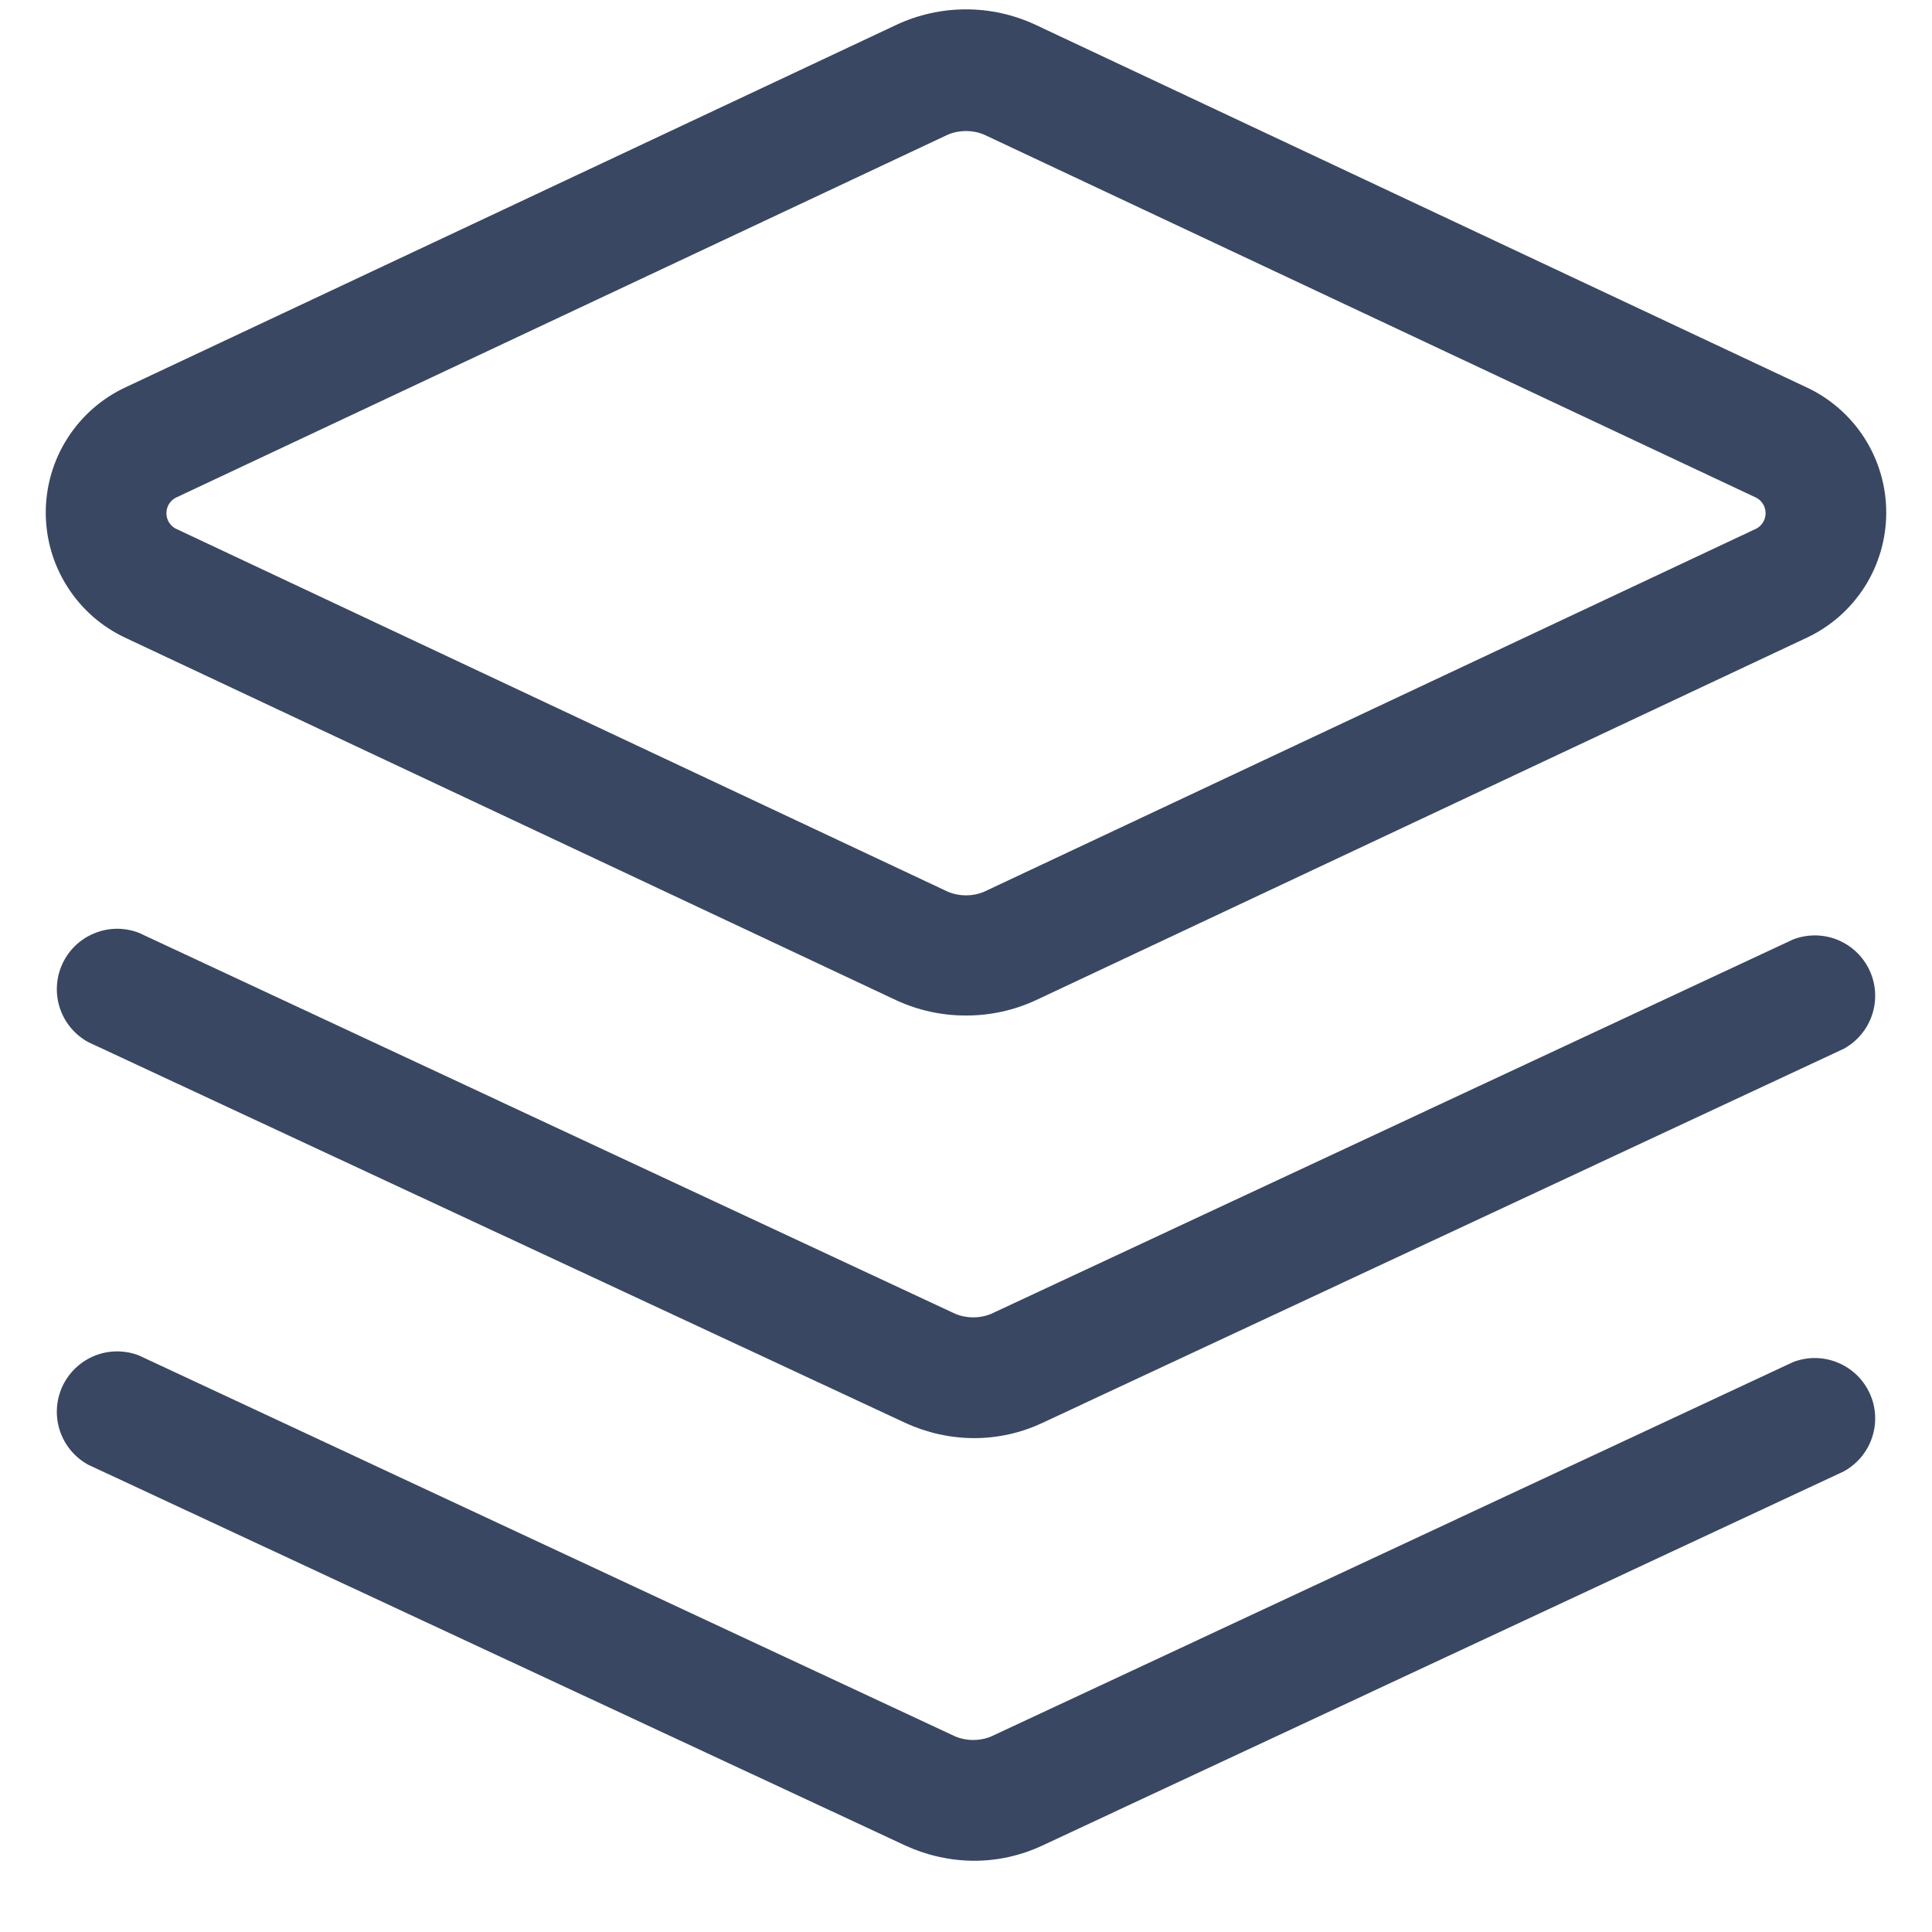
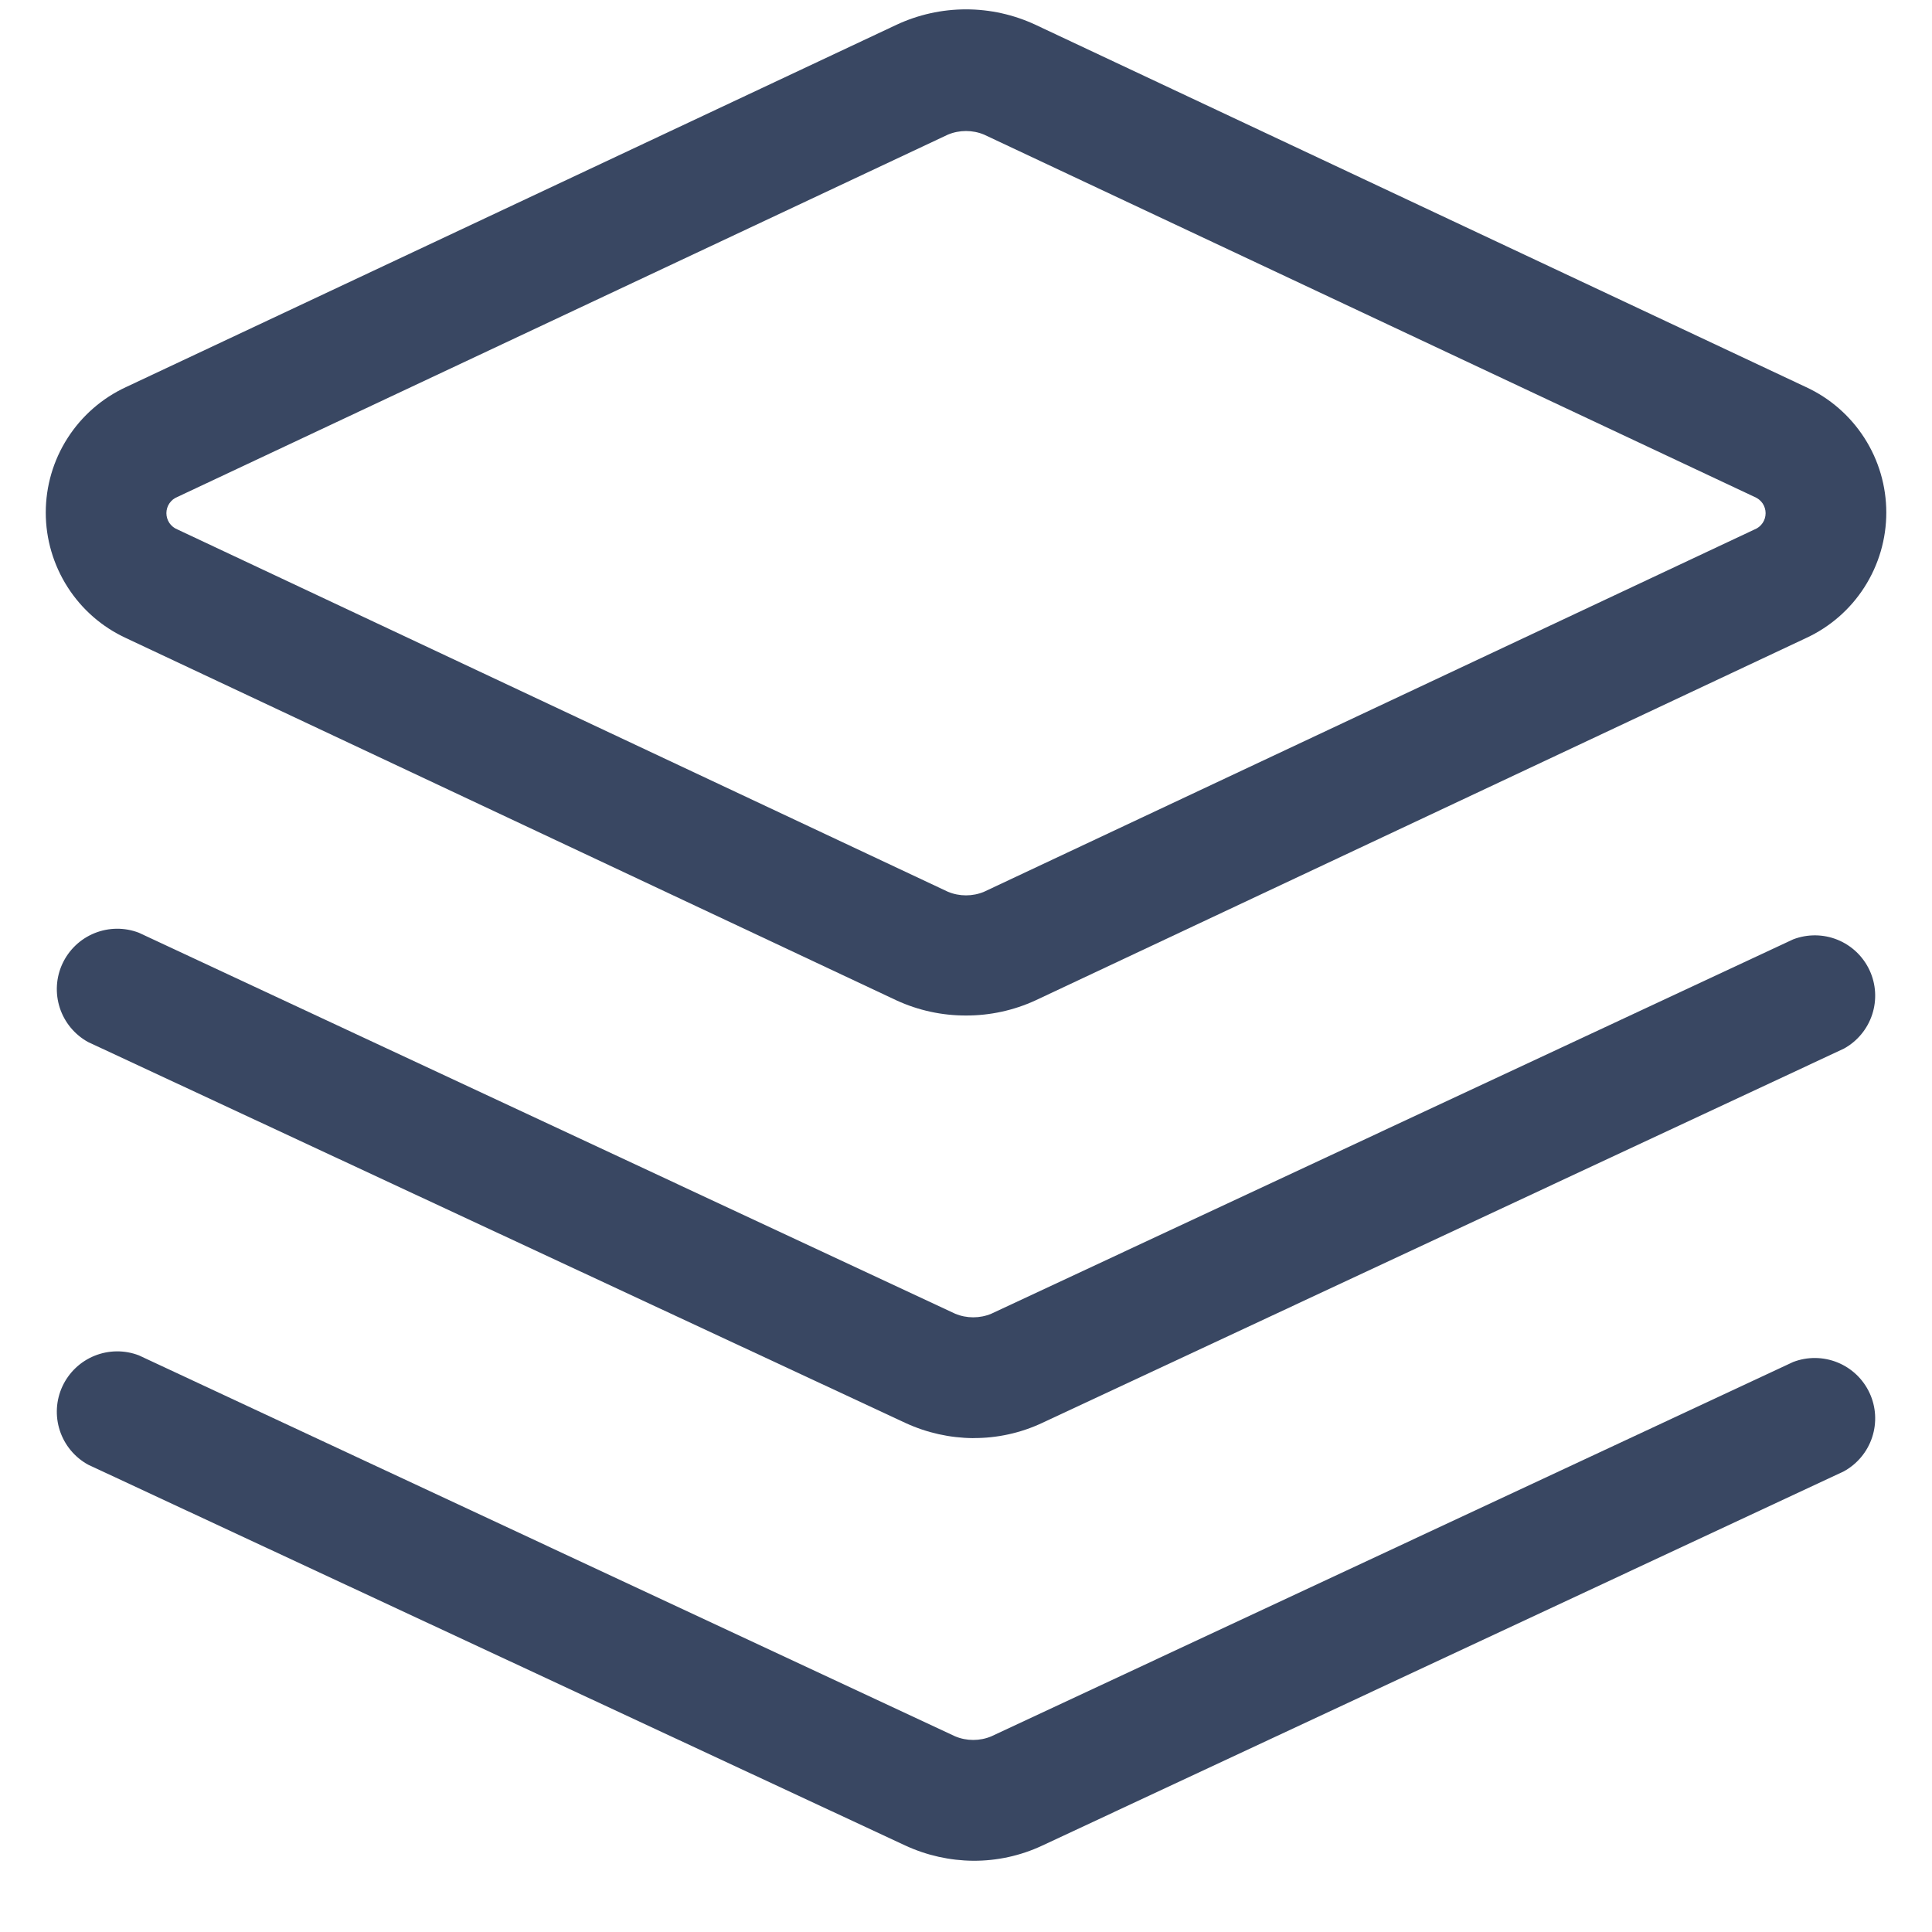
- <svg xmlns="http://www.w3.org/2000/svg" width="32" height="32" viewBox="0 0 32 32" fill="none">
-   <path d="M16 16.82C15.603 16.821 15.211 16.736 14.85 16.57L2.09 10.57C1.692 10.387 1.356 10.094 1.12 9.725C0.883 9.356 0.758 8.928 0.758 8.49C0.758 8.052 0.883 7.624 1.12 7.255C1.356 6.886 1.692 6.593 2.09 6.41L14.85 0.41C15.21 0.242 15.603 0.155 16 0.155C16.397 0.155 16.79 0.242 17.15 0.41L29.91 6.41C30.308 6.593 30.644 6.886 30.881 7.255C31.117 7.624 31.242 8.052 31.242 8.49C31.242 8.928 31.117 9.356 30.881 9.725C30.644 10.094 30.308 10.387 29.91 10.57L17.15 16.57C16.789 16.736 16.397 16.821 16 16.82ZM2.94 8.23C2.886 8.251 2.839 8.288 2.806 8.337C2.773 8.385 2.756 8.442 2.756 8.5C2.756 8.558 2.773 8.615 2.806 8.663C2.839 8.712 2.886 8.749 2.94 8.77L15.7 14.77C15.795 14.81 15.897 14.83 16 14.83C16.103 14.83 16.205 14.81 16.3 14.77L29.06 8.77C29.114 8.749 29.161 8.712 29.194 8.663C29.227 8.615 29.244 8.558 29.244 8.5C29.244 8.442 29.227 8.385 29.194 8.337C29.161 8.288 29.114 8.251 29.06 8.23L16.3 2.23C16.205 2.19 16.103 2.17 16 2.17C15.897 2.17 15.795 2.19 15.7 2.23L2.94 8.23Z" fill="#394762" />
-   <path d="M16.12 23.82C15.733 23.817 15.352 23.731 15 23.57L1.46 17.26C1.238 17.138 1.07 16.936 0.991 16.695C0.912 16.454 0.928 16.192 1.034 15.963C1.141 15.732 1.331 15.552 1.566 15.457C1.801 15.361 2.063 15.359 2.3 15.45L15.82 21.76C15.915 21.8 16.017 21.82 16.12 21.82C16.223 21.82 16.325 21.8 16.42 21.76L29.7 15.56C29.937 15.469 30.199 15.471 30.434 15.566C30.669 15.662 30.859 15.842 30.966 16.073C31.073 16.302 31.088 16.564 31.009 16.805C30.93 17.046 30.762 17.248 30.54 17.37L17.26 23.57C16.903 23.737 16.514 23.822 16.12 23.82Z" fill="#394762" />
-   <path d="M16.12 30.82C15.733 30.817 15.352 30.731 15 30.57L1.46 24.26C1.238 24.138 1.07 23.936 0.991 23.695C0.912 23.454 0.928 23.192 1.034 22.962C1.141 22.733 1.331 22.552 1.566 22.456C1.801 22.361 2.063 22.359 2.3 22.45L15.82 28.76C15.915 28.8 16.017 28.82 16.12 28.82C16.223 28.82 16.325 28.8 16.42 28.76L29.7 22.56C29.937 22.469 30.199 22.471 30.434 22.567C30.669 22.662 30.859 22.843 30.966 23.073C31.073 23.302 31.088 23.564 31.009 23.805C30.93 24.046 30.762 24.248 30.54 24.37L17.26 30.57C16.903 30.737 16.514 30.822 16.12 30.82Z" fill="#394762" />
+ <svg xmlns="http://www.w3.org/2000/svg" fill="none" height="32" viewBox="0 0 32 32" width="32">
+   <g fill="#394762">
+     <path d="m16 16.82c-.397.001-.789-.084-1.15-.25l-12.76-6c-.398-.183-.734-.476-.97-.845-.236-.369-.362-.797-.362-1.235 0-.438.125-.866.362-1.235.236-.369.573-.662.97-.845l12.76-6c.36-.168.753-.255 1.15-.255.397 0 .79.087 1.15.255l12.76 6c.398.183.734.476.971.845s.362.797.362 1.235c0 .438-.126.866-.362 1.235-.236.369-.573.662-.971.845l-12.76 6c-.361.166-.753.251-1.15.25zm-13.06-8.59c-.054.021-.101.058-.134.107-.033.048-.05.105-.05.163 0 .058.018.115.05.163.033.048.079.085.134.107l12.76 6c.095.04.197.06.3.06s.205-.02.3-.06l12.76-6c.054-.021.101-.058.134-.107.033-.048.05-.105.05-.163 0-.058-.018-.115-.05-.163-.033-.048-.08-.085-.134-.107l-12.76-6c-.095-.04-.197-.06-.3-.06s-.205.02-.3.06z" />
+     <path d="m16.12 23.82c-.387-.003-.768-.088-1.12-.25l-13.54-6.31c-.222-.122-.39-.324-.469-.565s-.064-.503.043-.733c.107-.23.297-.411.532-.506.235-.095.497-.098.734-.007l13.52 6.31c.095.04.197.06.3.06.103 0 .205-.02.3-.06l13.28-6.2c.237-.091.499-.089.734.006.235.095.425.276.532.506.107.23.122.492.043.733-.079.241-.247.443-.469.565l-13.28 6.2c-.357.167-.746.252-1.14.25z" />
+     <path d="m16.12 30.82c-.387-.003-.768-.088-1.12-.25l-13.54-6.31c-.222-.122-.39-.324-.469-.565s-.064-.503.043-.733c.107-.23.297-.411.532-.506.235-.095.497-.098.734-.007l13.52 6.31c.095.04.197.06.3.06.103 0 .205-.02.3-.06l13.28-6.2c.237-.091.499-.088.734.007.235.095.425.276.532.506.107.23.122.492.043.733-.079.241-.247.443-.469.565l-13.28 6.2c-.357.167-.746.252-1.14.25z" />
+   </g>
</svg>
